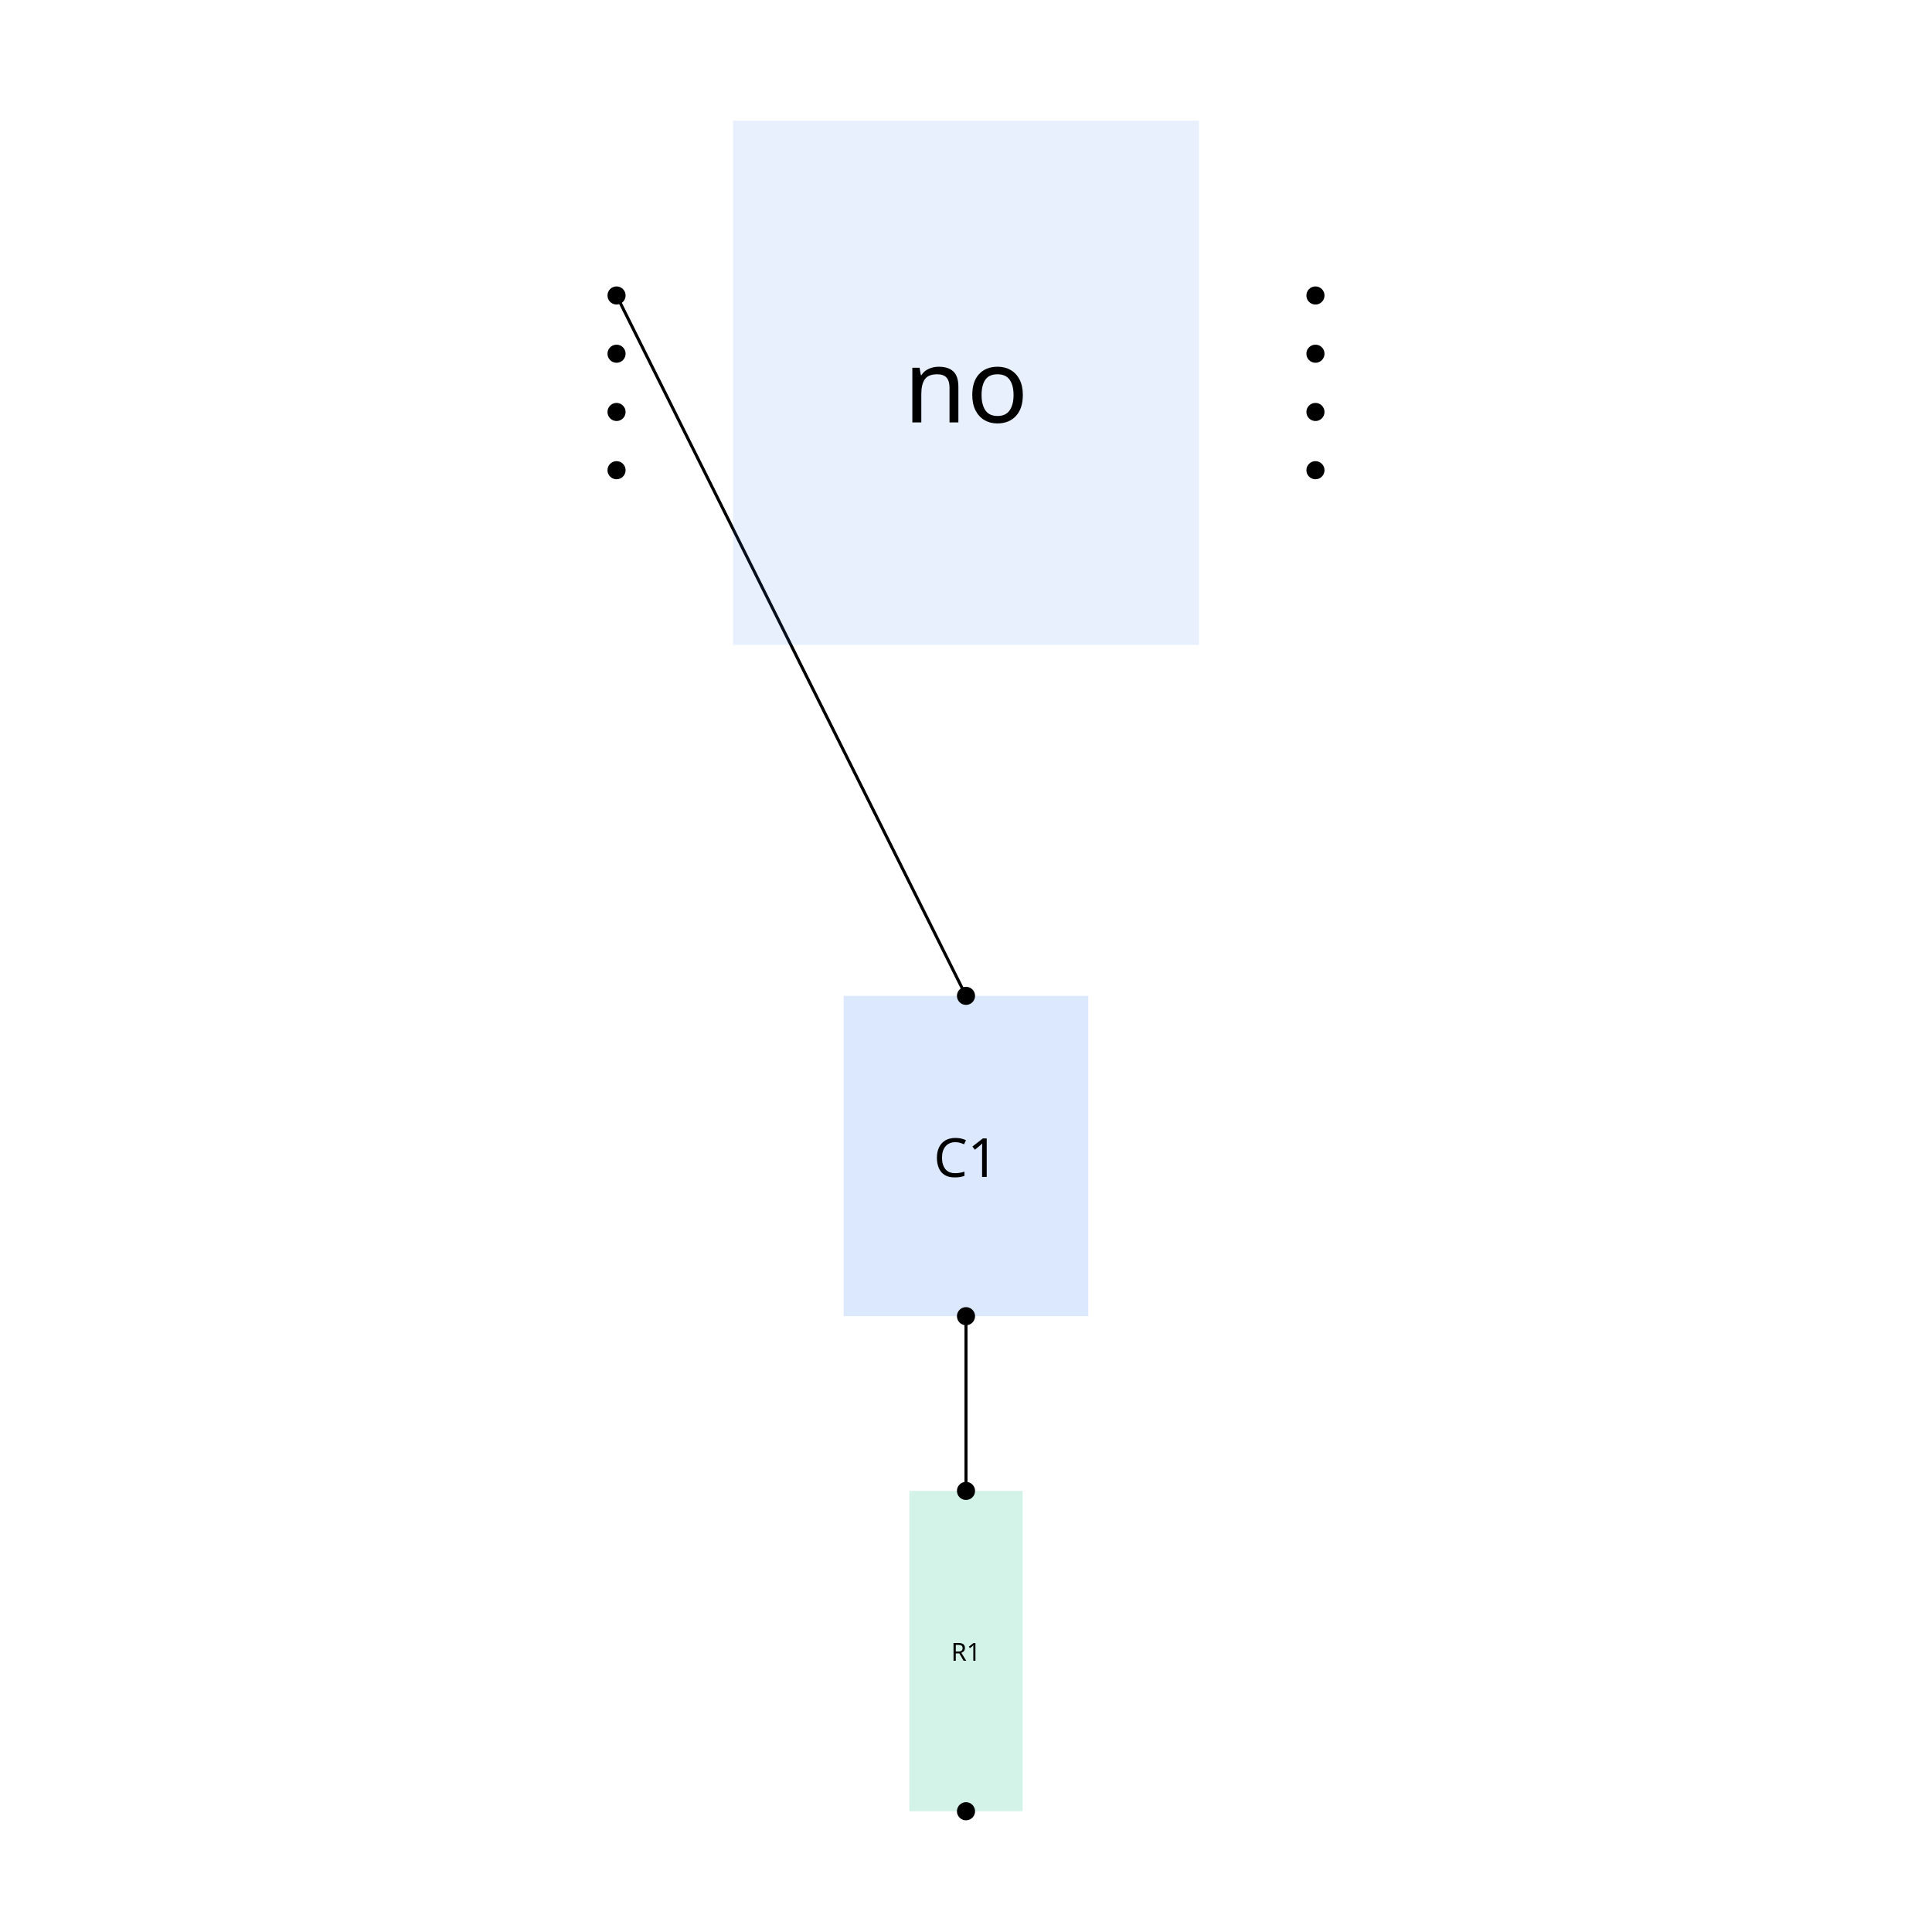
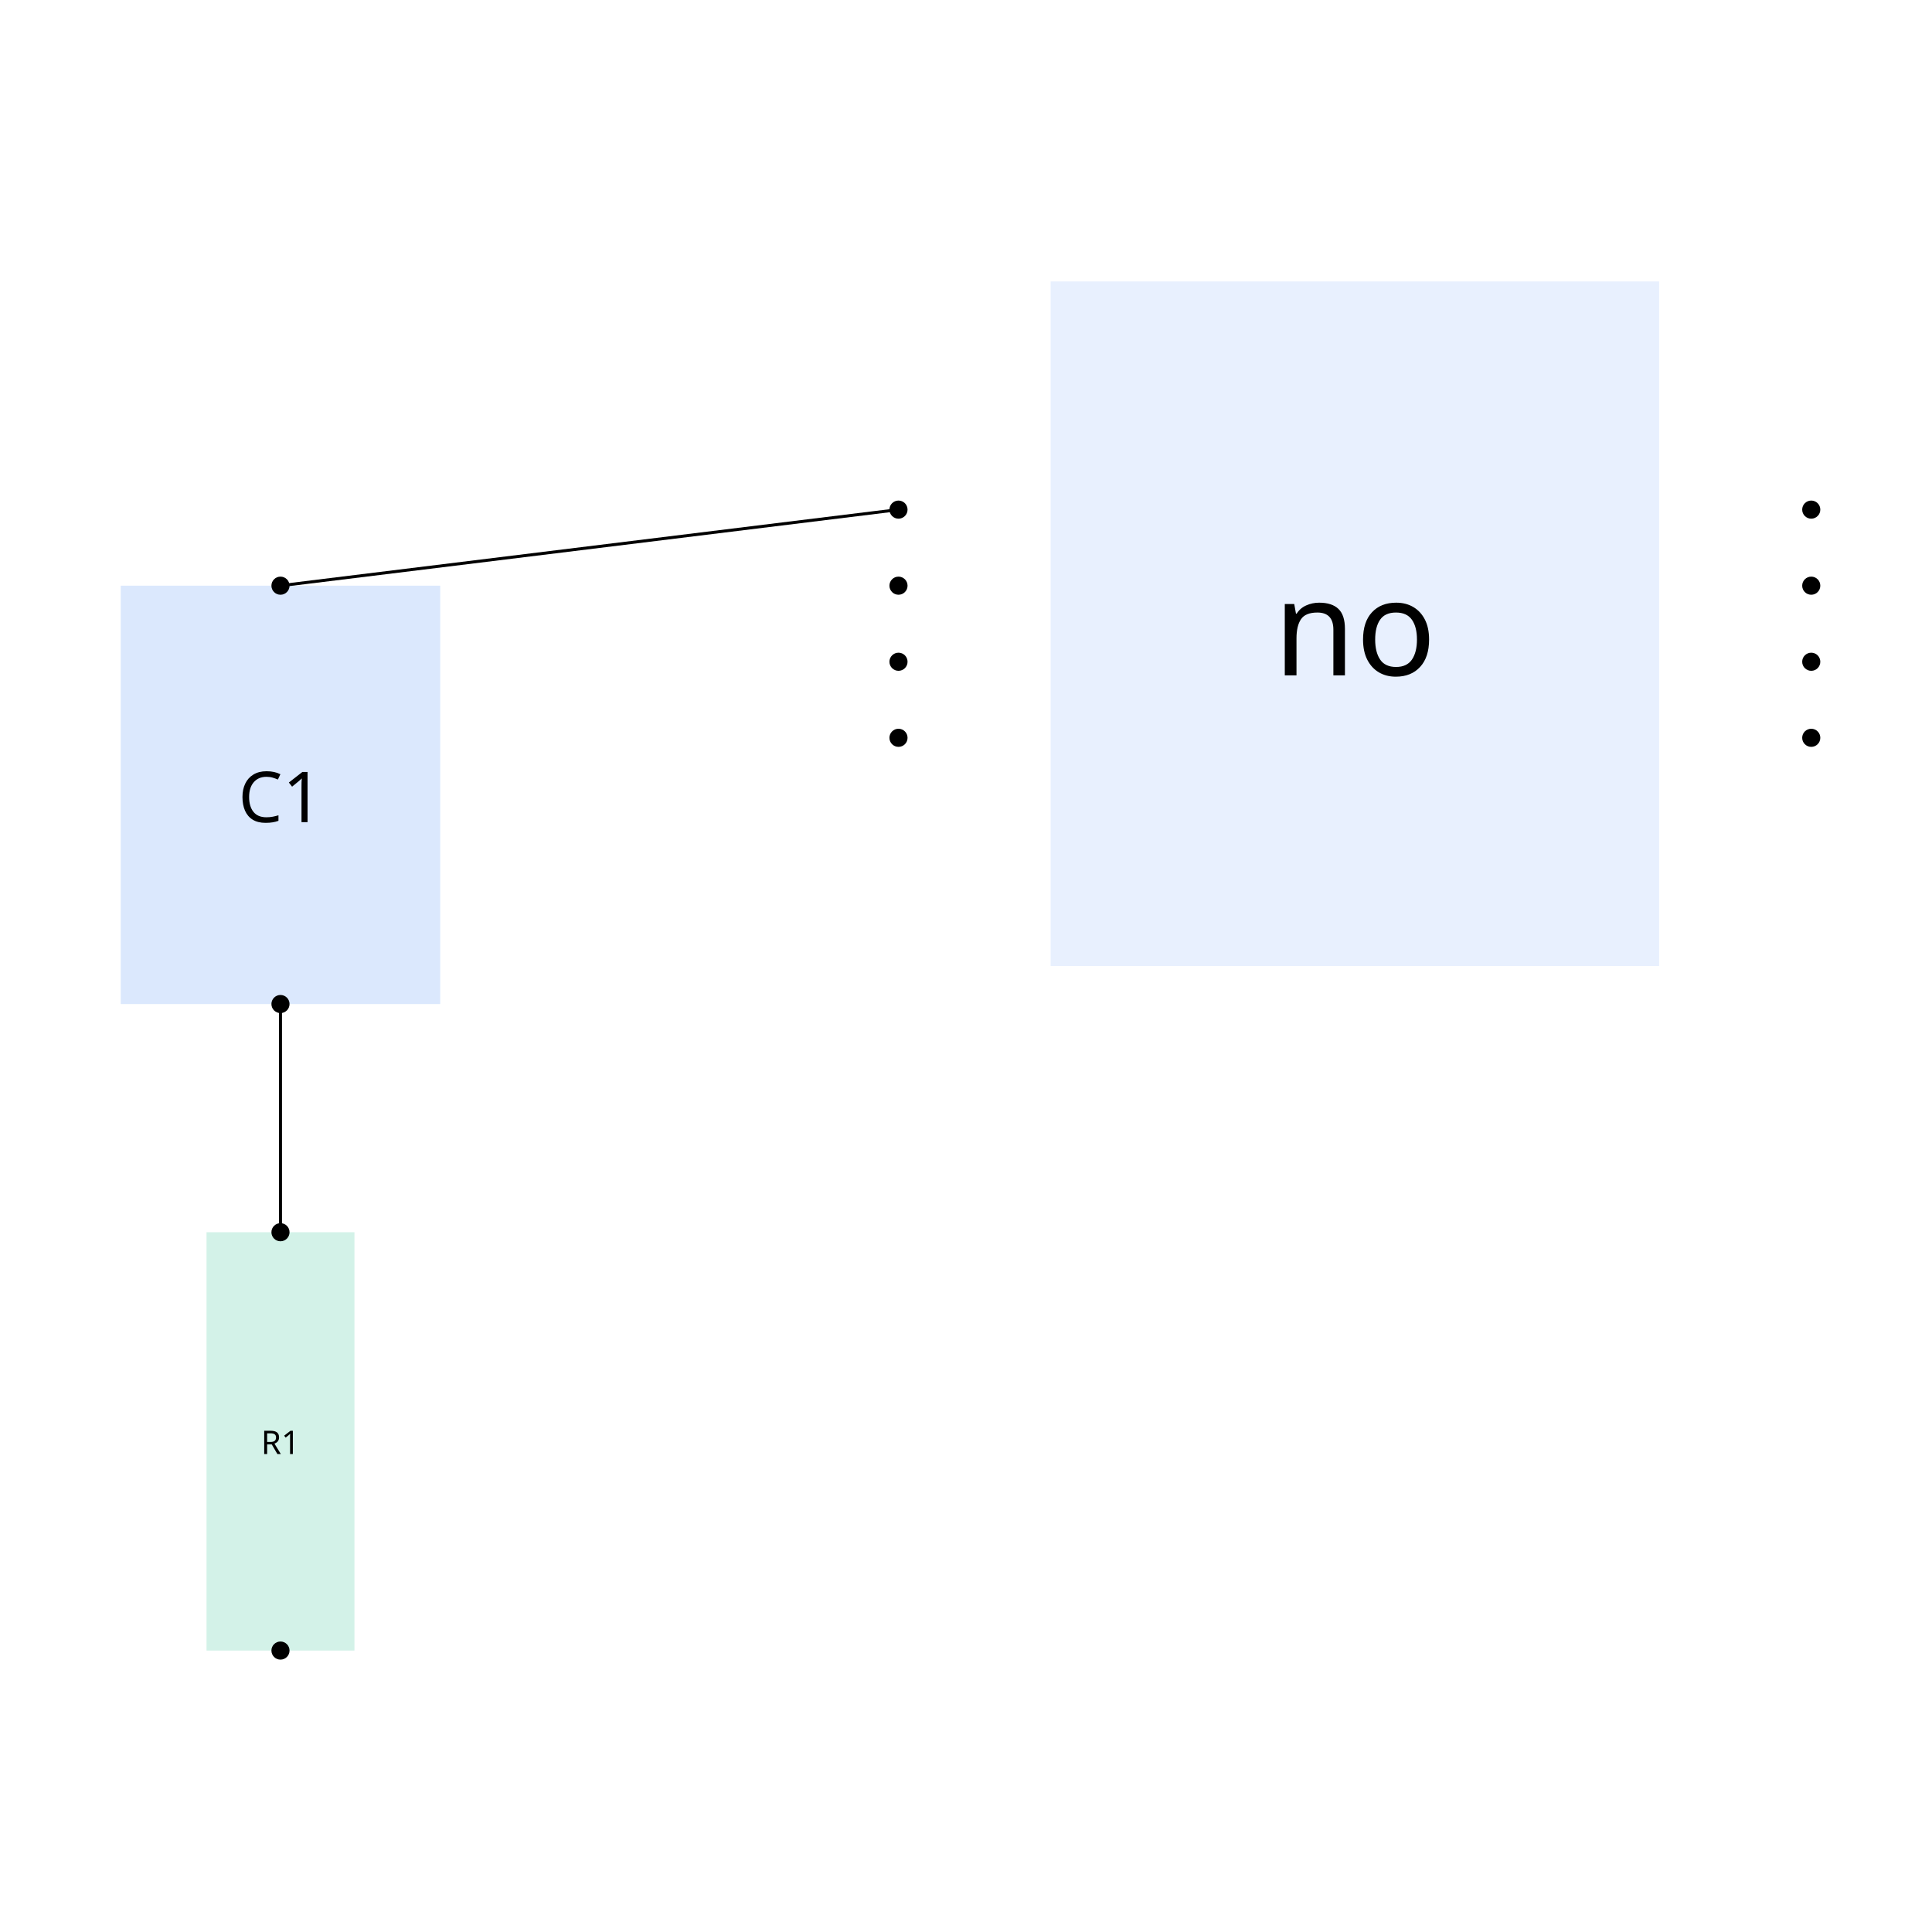
<svg xmlns="http://www.w3.org/2000/svg" width="640" height="640" viewBox="0 0 640 640">
  <rect width="100%" height="100%" fill="white" />
  <g>
-     <polyline data-points="-1.0103336092965664e-16,-3.204999999999999 1.0103336092965664e-16,-3.8049999999999997" data-type="line" data-label="" points="320,436.003 320,493.885" fill="none" stroke="black" stroke-width="1px" />
+     <polyline data-points="-2.825000000000001,-0.9999999999999998 -2.825000000000001,-1.5999999999999999" data-type="line" data-label="" points="92.913,332.598 92.913,408.189" fill="none" stroke="black" stroke-width="1px" />
  </g>
  <g>
-     <polyline data-points="-1.2000000000000002,0.30000000000000004 1.0103336092965664e-16,-2.1049999999999995" data-type="line" data-label="" points="204.238,97.881 320,329.888" fill="none" stroke="black" stroke-width="1px" />
+     <polyline data-points="-1.2000000000000002,0.30000000000000004 -2.825000000000001,0.10000000000000037" data-type="line" data-label="" points="297.638,168.819 92.913,194.016" fill="none" stroke="black" stroke-width="1px" />
  </g>
  <g>
-     <rect data-type="rect" data-label="R1" data-x="0" data-y="-4.3549999999999995" x="301.241" y="493.885" width="37.518" height="106.115" fill="rgba(16, 185, 129, 0.18)" stroke="none" stroke-width="0.01" />
+     <rect data-type="rect" data-label="R1" data-x="-2.825000000000001" data-y="-2.15" x="68.415" y="408.189" width="48.997" height="138.583" fill="rgba(16, 185, 129, 0.18)" stroke="none" stroke-width="0.008" />
  </g>
  <g>
-     <rect data-type="rect" data-label="C1" data-x="0" data-y="-2.6549999999999994" x="279.483" y="329.888" width="81.034" height="106.115" fill="rgba(59, 130, 246, 0.18)" stroke="none" stroke-width="0.01" />
+     <rect data-type="rect" data-label="C1" data-x="-2.825000000000001" data-y="-0.4499999999999997" x="40" y="194.016" width="105.827" height="138.583" fill="rgba(59, 130, 246, 0.18)" stroke="none" stroke-width="0.008" />
  </g>
  <g>
-     <rect data-type="rect" data-label="no" data-x="0" data-y="0" x="242.825" y="40" width="154.35" height="173.643" fill="rgba(59, 130, 246, 0.12)" stroke="none" stroke-width="0.01" />
+     <rect data-type="rect" data-label="no" data-x="0" data-y="0" x="348.031" y="93.228" width="201.575" height="226.772" fill="rgba(59, 130, 246, 0.12)" stroke="none" stroke-width="0.008" />
  </g>
-   <text data-type="text" data-label="R1" data-x="0" data-y="-4.3549999999999995" x="320" y="546.942" fill="black" font-size="8.254" font-family="sans-serif" text-anchor="middle" dominant-baseline="central">R1</text>
-   <text data-type="text" data-label="C1" data-x="0" data-y="-2.6549999999999994" x="320" y="382.946" fill="black" font-size="17.827" font-family="sans-serif" text-anchor="middle" dominant-baseline="central">C1</text>
-   <text data-type="text" data-label="no" data-x="0" data-y="0" x="320" y="126.822" fill="black" font-size="33.764" font-family="sans-serif" text-anchor="middle" dominant-baseline="central">no</text>
+   <text data-type="text" data-label="R1" data-x="-2.825000000000001" data-y="-2.15" x="92.913" y="477.48" fill="black" font-size="10.779" font-family="sans-serif" text-anchor="middle" dominant-baseline="central">R1</text>
+   <text data-type="text" data-label="C1" data-x="-2.825000000000001" data-y="-0.4499999999999997" x="92.913" y="263.307" fill="black" font-size="23.282" font-family="sans-serif" text-anchor="middle" dominant-baseline="central">C1</text>
+   <text data-type="text" data-label="no" data-x="0" data-y="0" x="448.819" y="206.614" fill="black" font-size="44.094" font-family="sans-serif" text-anchor="middle" dominant-baseline="central">no</text>
  <g>
-     <circle data-type="point" data-label="R1.1" data-x="1.0103336092965664e-16" data-y="-3.8049999999999997" cx="320" cy="493.885" r="3" fill="black" />
+     <circle data-type="point" data-label="R1.1" data-x="-2.825000000000001" data-y="-1.5999999999999999" cx="92.913" cy="408.189" r="3" fill="black" />
  </g>
  <g>
-     <circle data-type="point" data-label="R1.2 (unnamedsubcircuitsubcircuit_source_group_0_connectivity_net2)" data-x="-1.0103336092965664e-16" data-y="-4.904999999999999" cx="320" cy="600" r="3" fill="black" />
+     <circle data-type="point" data-label="R1.2 (unnamedsubcircuitsubcircuit_source_group_0_connectivity_net2)" data-x="-2.825000000000001" data-y="-2.7" cx="92.913" cy="546.772" r="3" fill="black" />
  </g>
  <g>
-     <circle data-type="point" data-label="C1.1" data-x="1.0103336092965664e-16" data-y="-2.1049999999999995" cx="320" cy="329.888" r="3" fill="black" />
+     <circle data-type="point" data-label="C1.1" data-x="-2.825000000000001" data-y="0.10000000000000037" cx="92.913" cy="194.016" r="3" fill="black" />
  </g>
  <g>
-     <circle data-type="point" data-label="C1.2" data-x="-1.0103336092965664e-16" data-y="-3.204999999999999" cx="320" cy="436.003" r="3" fill="black" />
+     <circle data-type="point" data-label="C1.2" data-x="-2.825000000000001" data-y="-0.9999999999999998" cx="92.913" cy="332.598" r="3" fill="black" />
  </g>
  <g>
-     <circle data-type="point" data-label="no.1" data-x="-1.2000000000000002" data-y="0.30000000000000004" cx="204.238" cy="97.881" r="3" fill="black" />
+     <circle data-type="point" data-label="no.1" data-x="-1.2000000000000002" data-y="0.30000000000000004" cx="297.638" cy="168.819" r="3" fill="black" />
  </g>
  <g>
-     <circle data-type="point" data-label="no.2" data-x="-1.2000000000000002" data-y="0.10000000000000003" cx="204.238" cy="117.175" r="3" fill="black" />
+     <circle data-type="point" data-label="no.2" data-x="-1.2000000000000002" data-y="0.10000000000000003" cx="297.638" cy="194.016" r="3" fill="black" />
  </g>
  <g>
-     <circle data-type="point" data-label="no.3" data-x="-1.2000000000000002" data-y="-0.09999999999999998" cx="204.238" cy="136.469" r="3" fill="black" />
+     <circle data-type="point" data-label="no.3" data-x="-1.2000000000000002" data-y="-0.09999999999999998" cx="297.638" cy="219.213" r="3" fill="black" />
  </g>
  <g>
-     <circle data-type="point" data-label="no.4" data-x="-1.2000000000000002" data-y="-0.30000000000000004" cx="204.238" cy="155.762" r="3" fill="black" />
+     <circle data-type="point" data-label="no.4" data-x="-1.2000000000000002" data-y="-0.30000000000000004" cx="297.638" cy="244.409" r="3" fill="black" />
  </g>
  <g>
-     <circle data-type="point" data-label="no.5" data-x="1.2000000000000002" data-y="-0.30000000000000004" cx="435.762" cy="155.762" r="3" fill="black" />
+     <circle data-type="point" data-label="no.5" data-x="1.2000000000000002" data-y="-0.30000000000000004" cx="600" cy="244.409" r="3" fill="black" />
  </g>
  <g>
-     <circle data-type="point" data-label="no.6" data-x="1.2000000000000002" data-y="-0.10000000000000003" cx="435.762" cy="136.469" r="3" fill="black" />
+     <circle data-type="point" data-label="no.6" data-x="1.2000000000000002" data-y="-0.10000000000000003" cx="600" cy="219.213" r="3" fill="black" />
  </g>
  <g>
-     <circle data-type="point" data-label="no.7" data-x="1.2000000000000002" data-y="0.09999999999999998" cx="435.762" cy="117.175" r="3" fill="black" />
+     <circle data-type="point" data-label="no.7" data-x="1.2000000000000002" data-y="0.09999999999999998" cx="600" cy="194.016" r="3" fill="black" />
  </g>
  <g>
-     <circle data-type="point" data-label="no.8" data-x="1.2000000000000002" data-y="0.30000000000000004" cx="435.762" cy="97.881" r="3" fill="black" />
+     <circle data-type="point" data-label="no.8" data-x="1.2000000000000002" data-y="0.30000000000000004" cx="600" cy="168.819" r="3" fill="black" />
  </g>
  <g id="crosshair" style="display: none">
    <line id="crosshair-h" y1="0" y2="640" stroke="#666" stroke-width="0.5" />
    <line id="crosshair-v" x1="0" x2="640" stroke="#666" stroke-width="0.5" />
    <text id="coordinates" font-family="monospace" font-size="12" fill="#666" />
  </g>
</svg>
